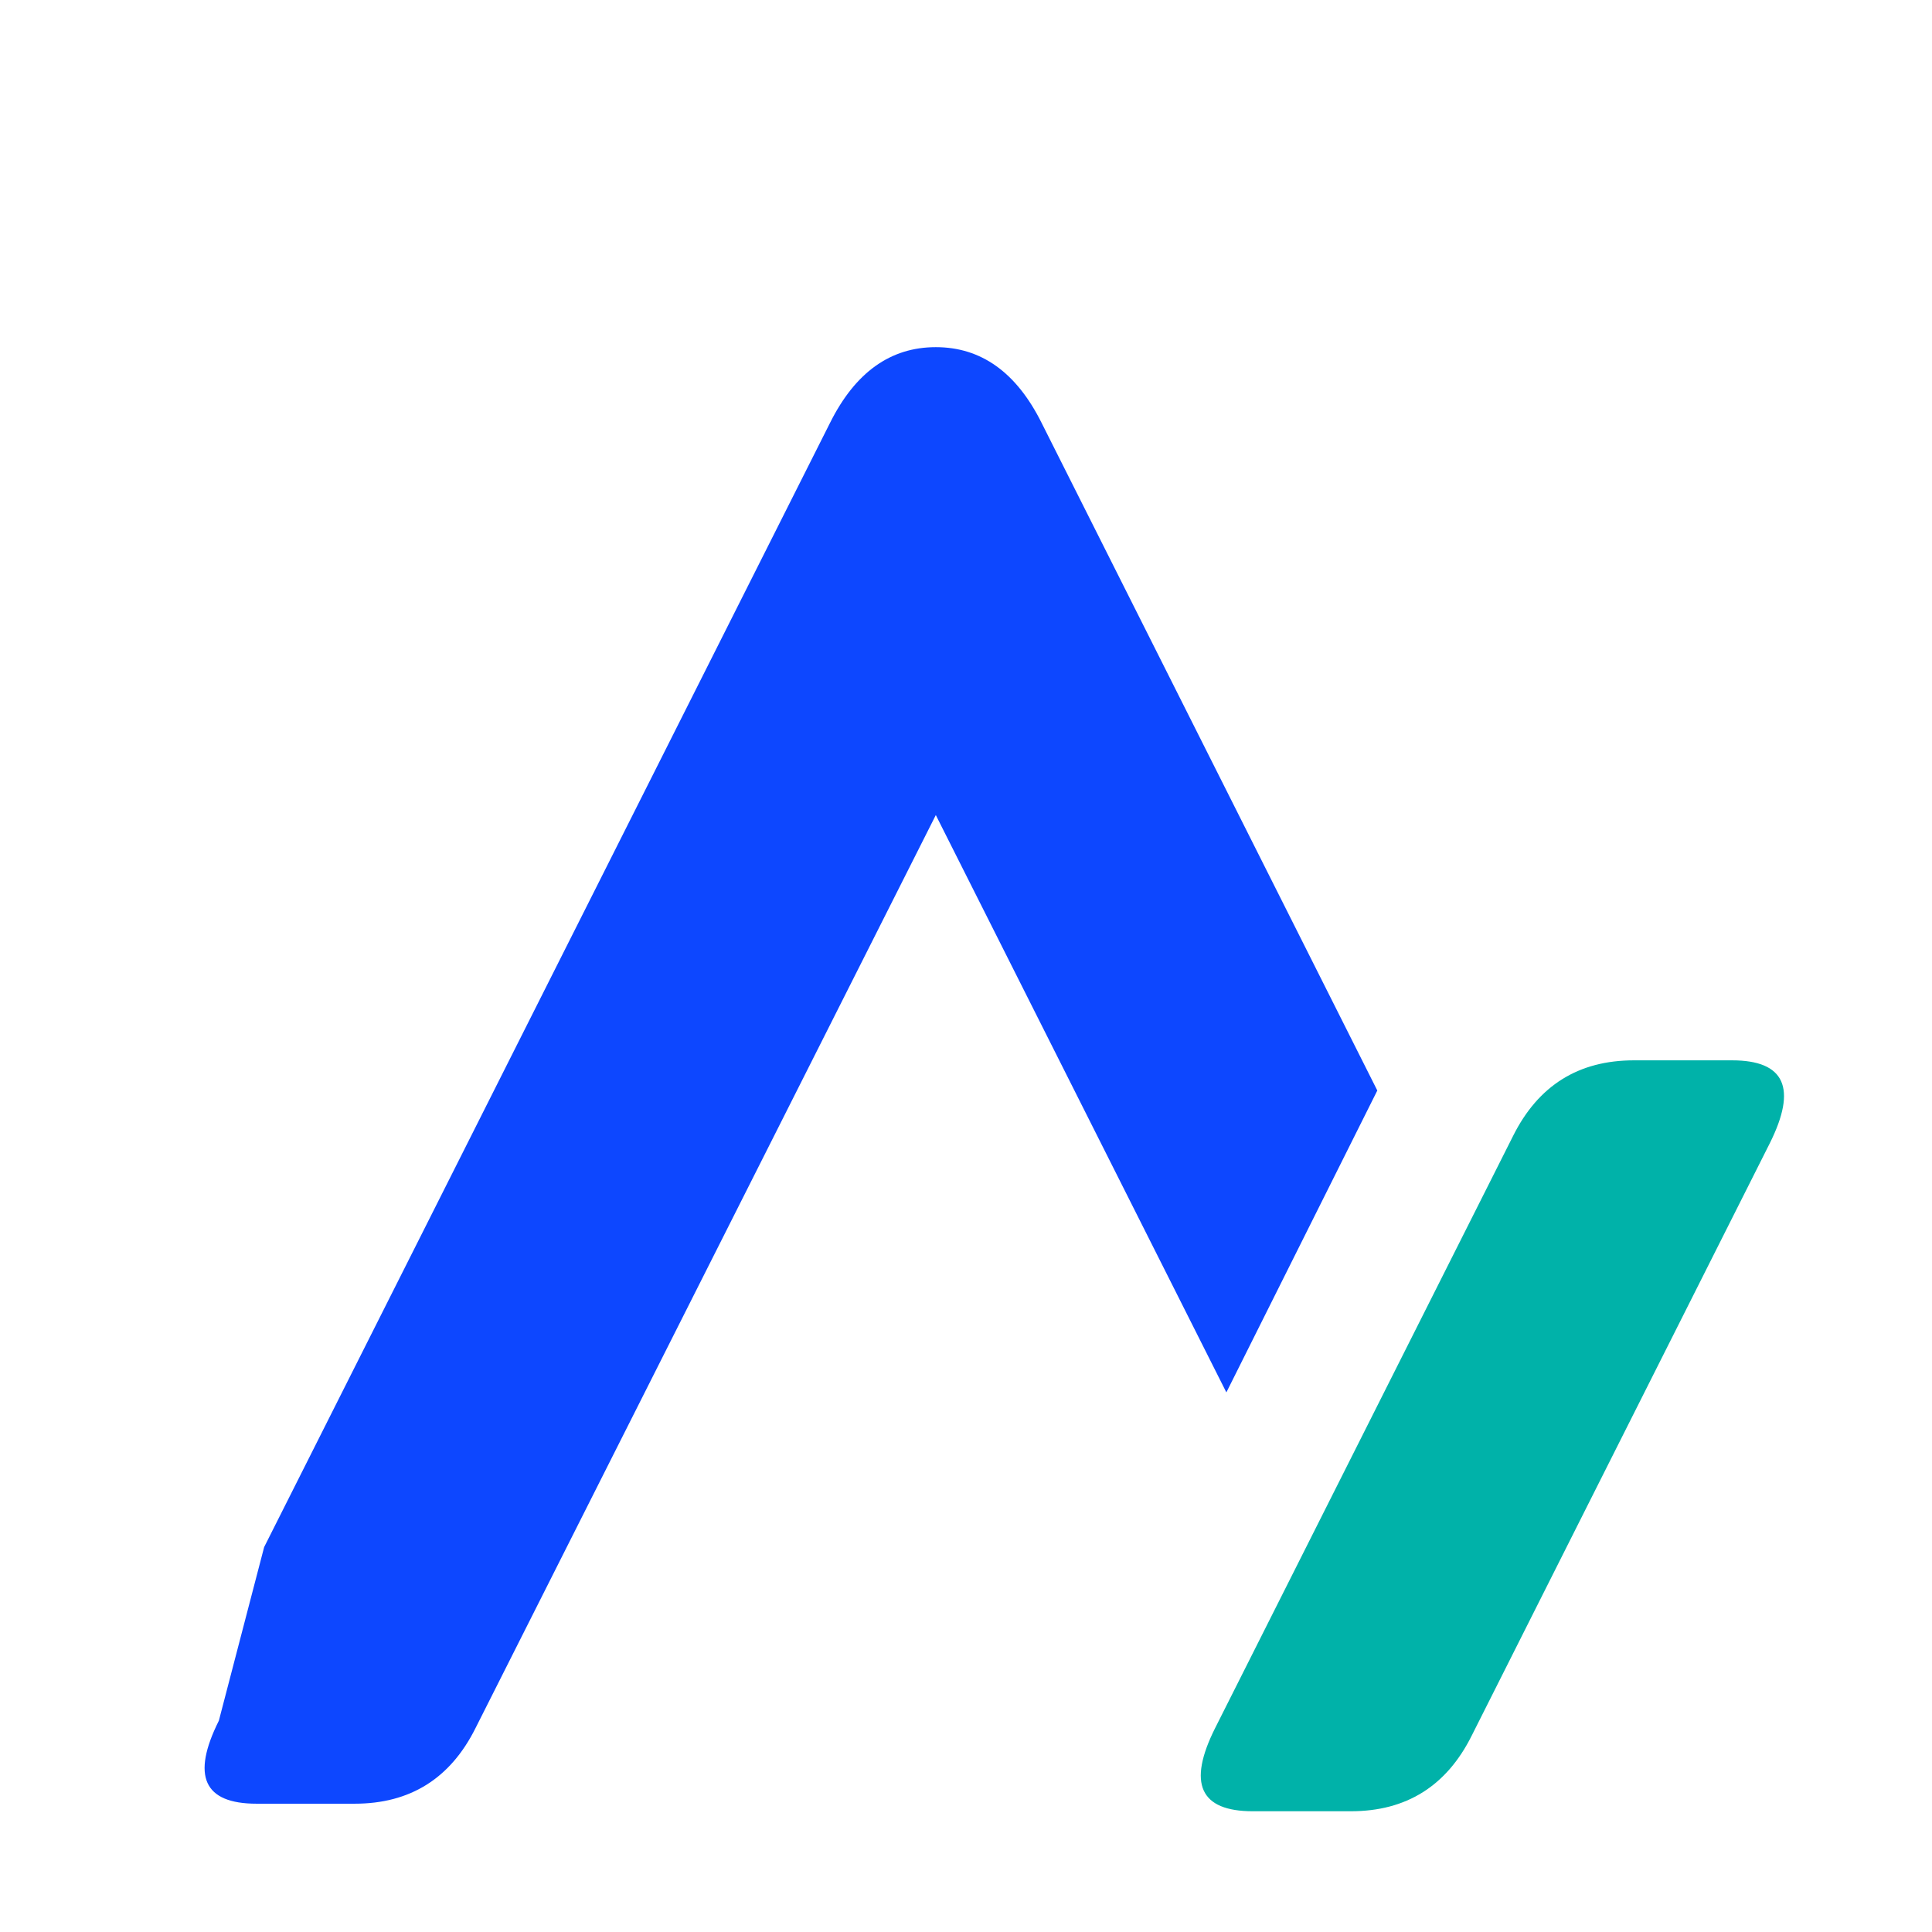
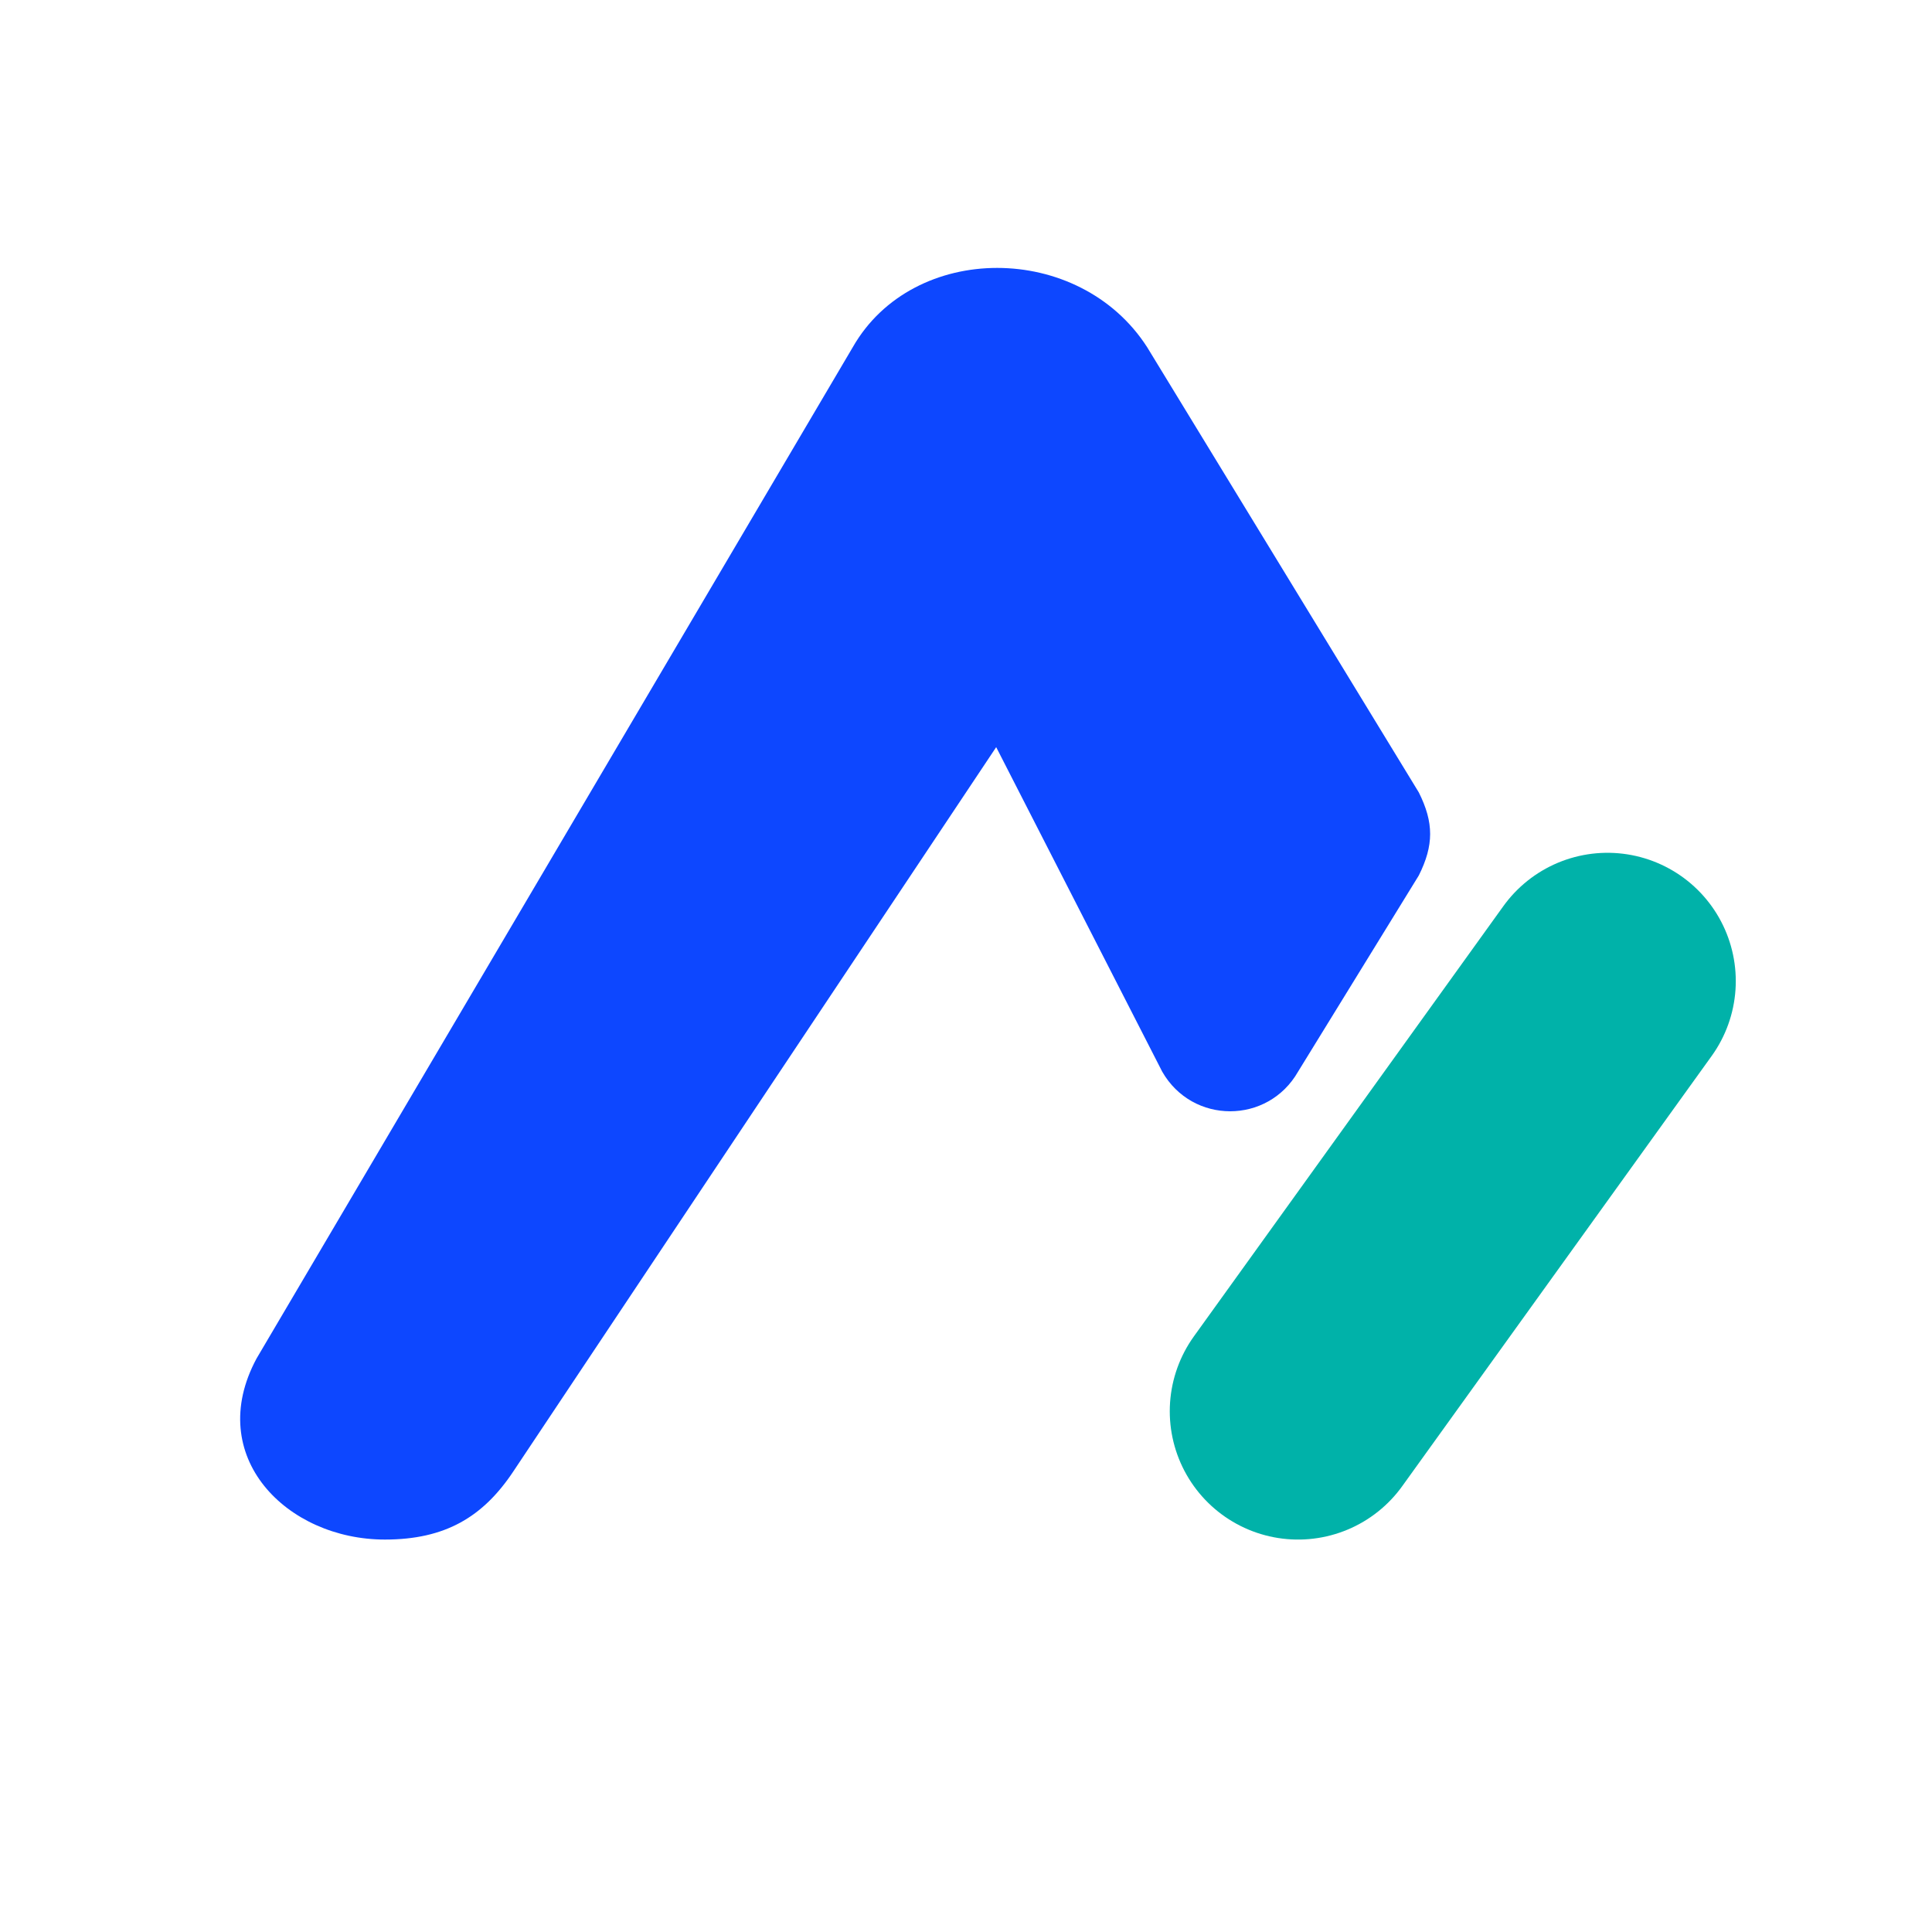
- <svg xmlns="http://www.w3.org/2000/svg" viewBox="0 0 512 512">
-   <path fill="#0D47FF" d="M70 410 L220 112 Q230 92 248 92 Q266 92 276 112 L365 289 L325 369 L248 216 L126 458 Q116 478 94 478 L68 478 Q47 478 58 456 Z" />
-   <path fill="#00B2A9" d="M322 458 L401 301 Q411 281 433 281 L459 281 Q480 281 469 303 L390 460 Q380 480 358 480 L332 480 Q311 480 322 458 Z" />
+ <svg xmlns="http://www.w3.org/2000/svg" width="256" height="256" viewBox="0 0 256 256" role="img" aria-labelledby="title">
+   <path d="M 51 204 C 38 204 27 193 34 180 L 113 46 C 121 32 143 32 152 46 L 188 105 C 190 109 190 112 188 116 L 172 142 C 168 149 158 149 154 142 L 132 99 L 68 195 C 64 201 59 204 51 204 Z" fill="#0D47FF" />
+   <path d="M 172 187 L 213 130" fill="none" stroke="#00B2A9" stroke-width="34" stroke-linecap="round" />
</svg>
